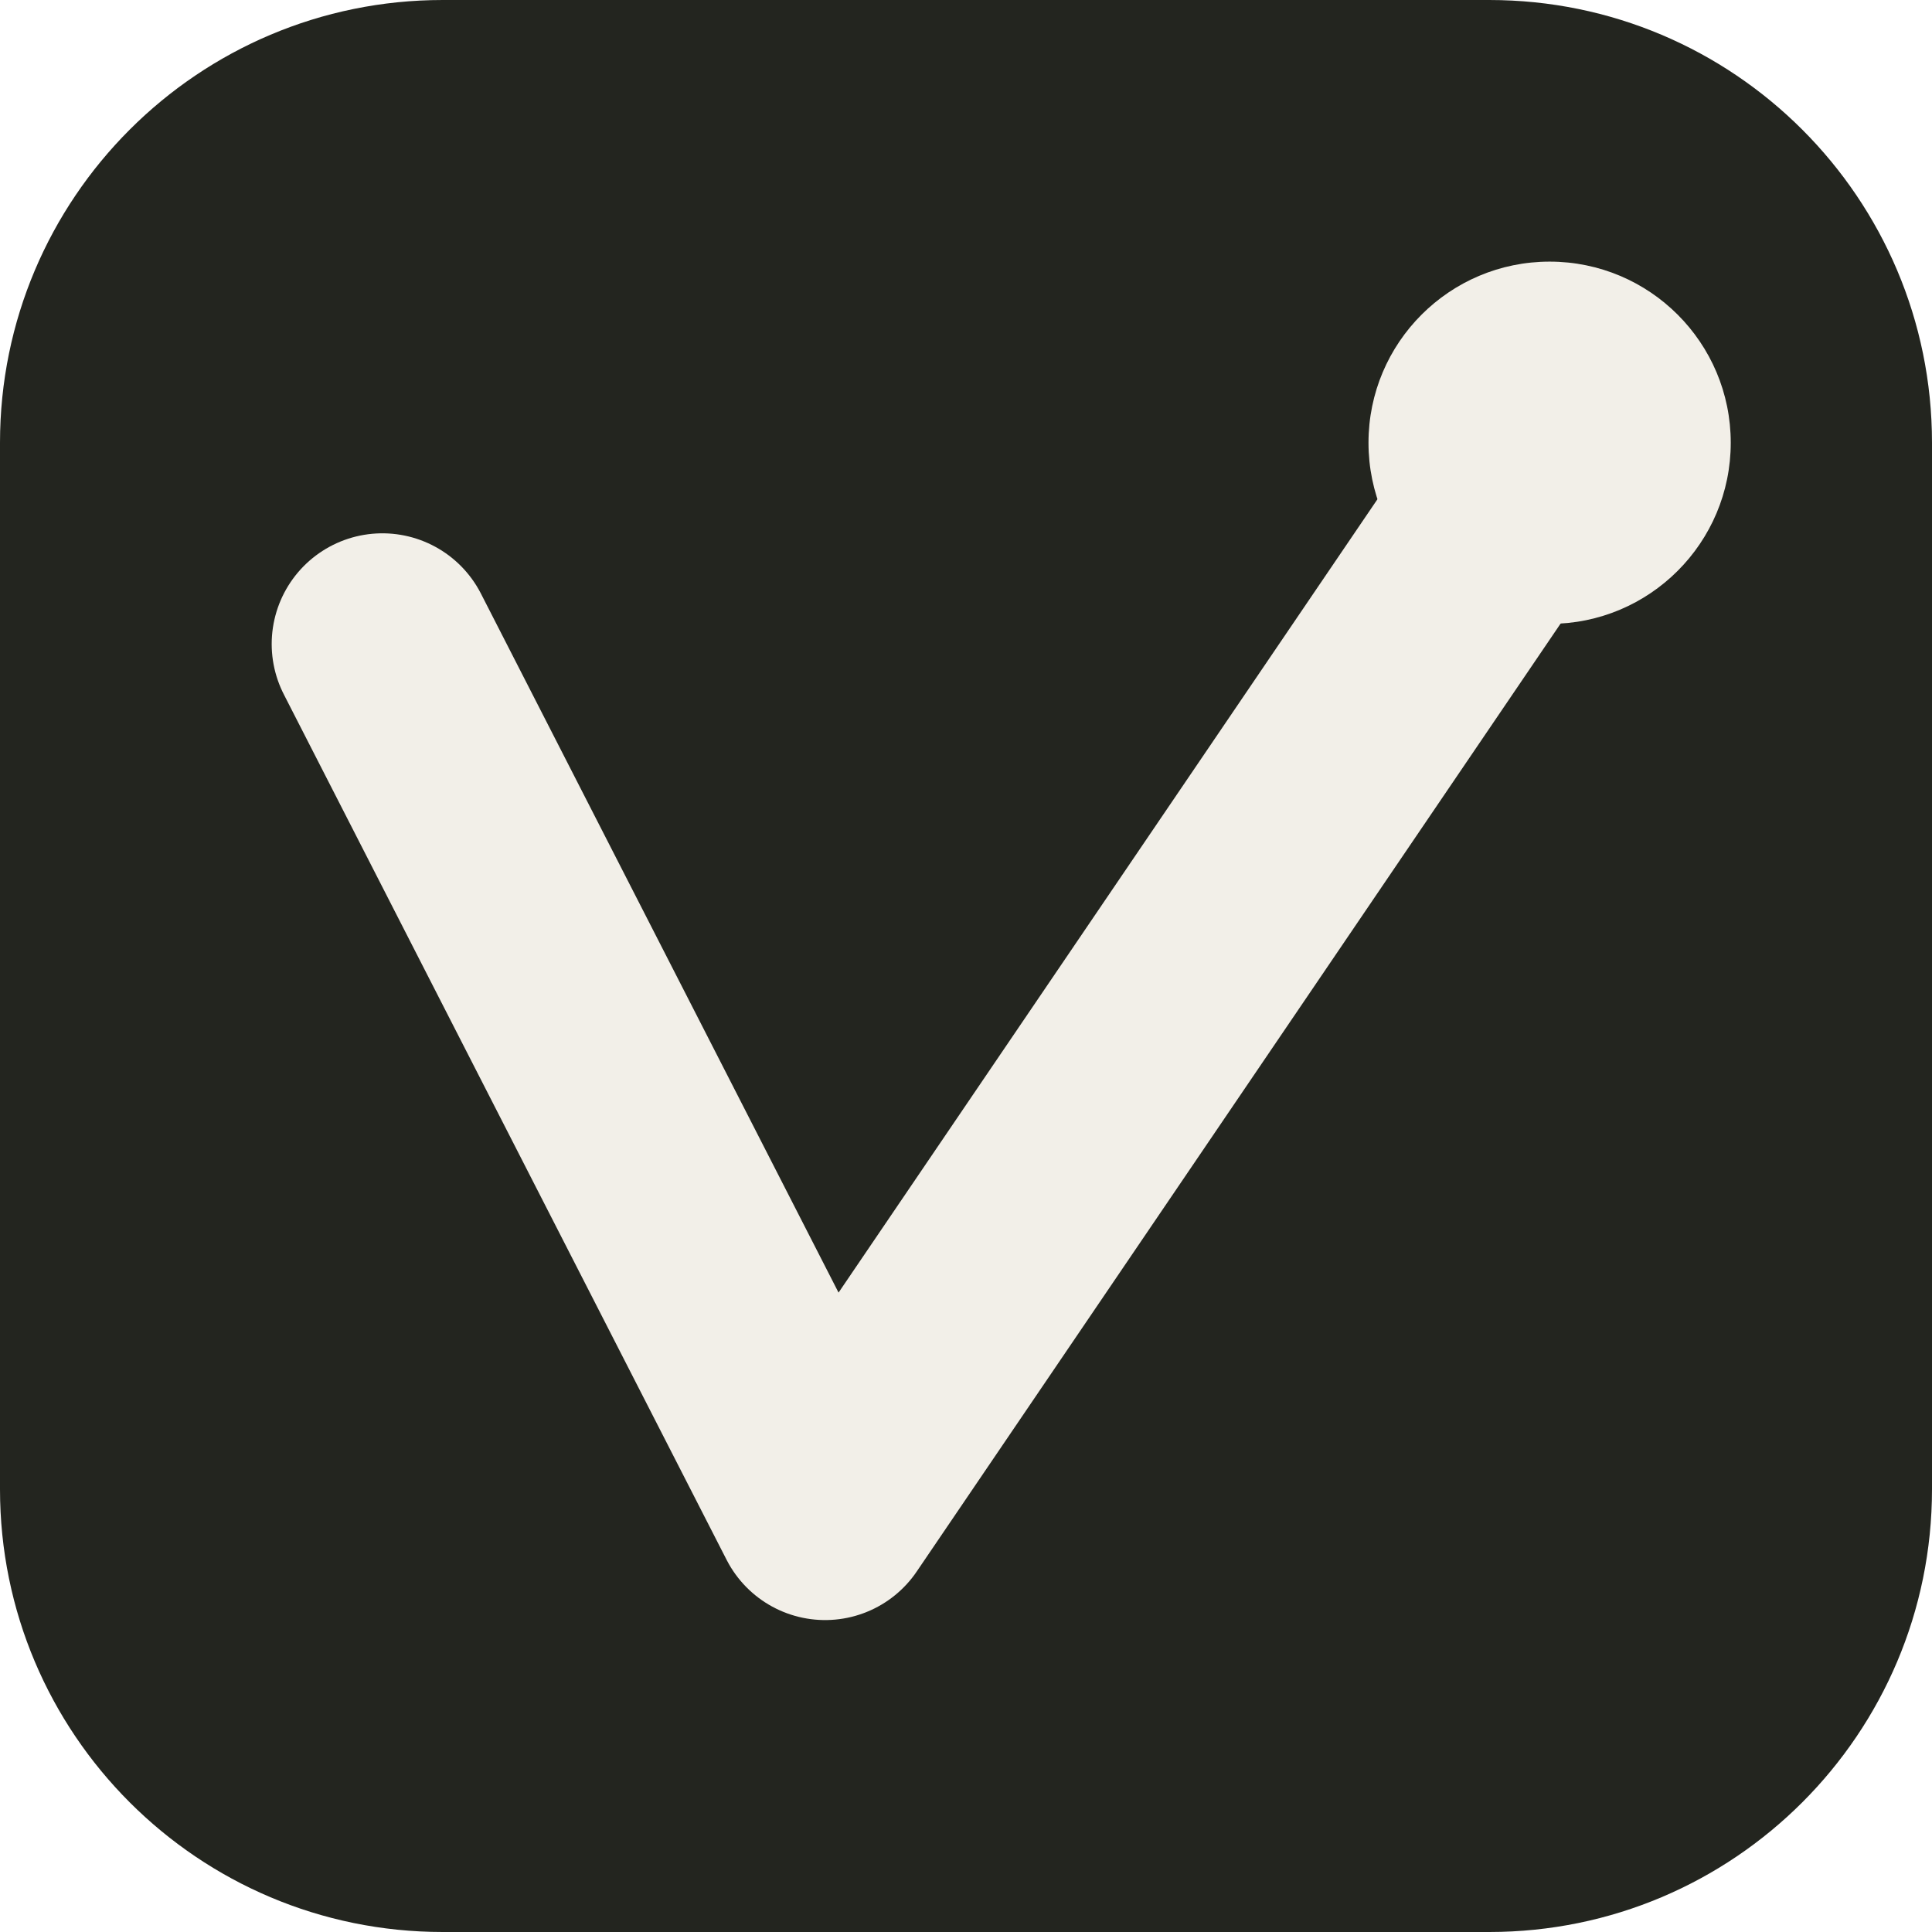
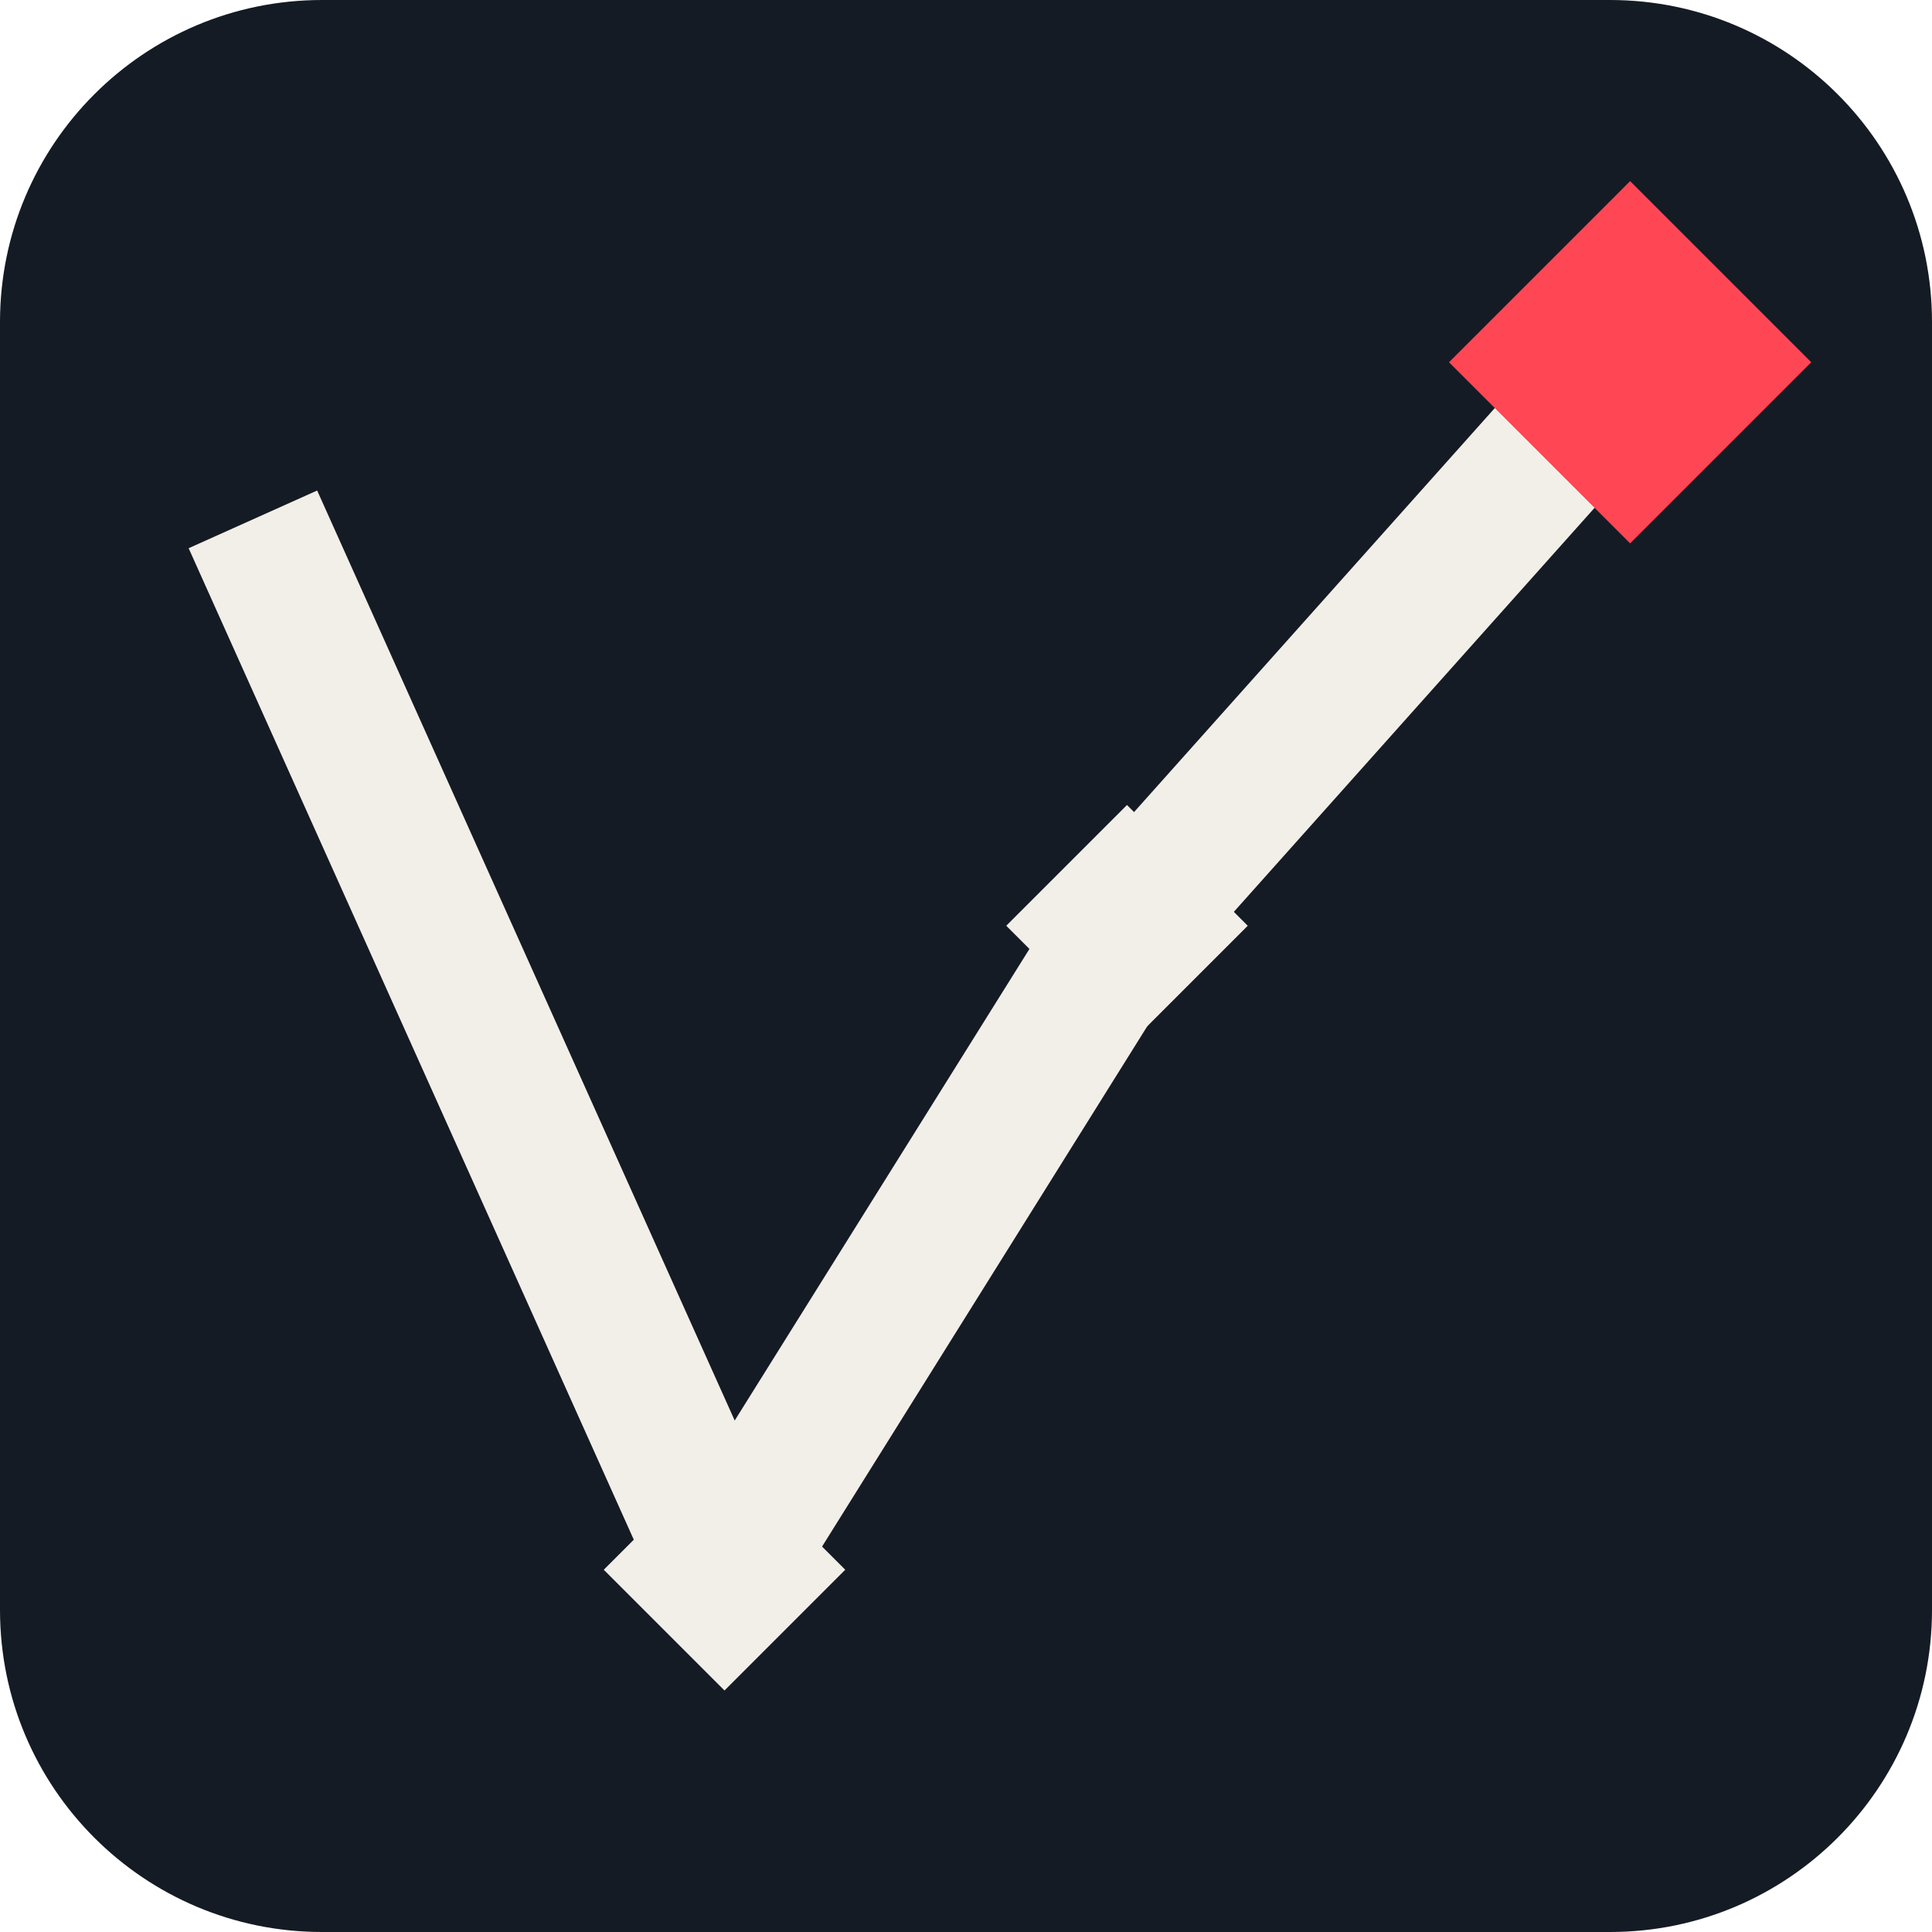
<svg xmlns="http://www.w3.org/2000/svg" width="96" height="96" viewBox="0 0 96 96">
-   <rect width="96" height="96" rx="22" fill="#23251F" />
-   <g>
-     <path d="M19 32 41 75 77 22" fill="none" stroke="#F2EFE8" stroke-width="11" stroke-linecap="round" stroke-linejoin="round" pathLength="1" />
-     <g fill="#F2EFE8">
-       <circle cx="77" cy="22" r="9" />
+   <rect width="96" height="96" rx="16" fill="#151B24" />
+   <g color="#F2EFE8" fill="currentColor">
+     <path d="M14 29 36 78 56 46 81 18" fill="none" stroke="currentColor" stroke-width="7" stroke-linecap="square" stroke-linejoin="bevel" pathLength="1" />
+     <path d="M36 72l6 6-6 6-6-6Z" />
+     <path d="M56 40l6 6-6 6-6-6Z" />
+     <g fill="#FF4655">
+       <path d="M81 9l9 9-9 9-9-9Z" />
    </g>
  </g>
</svg>
